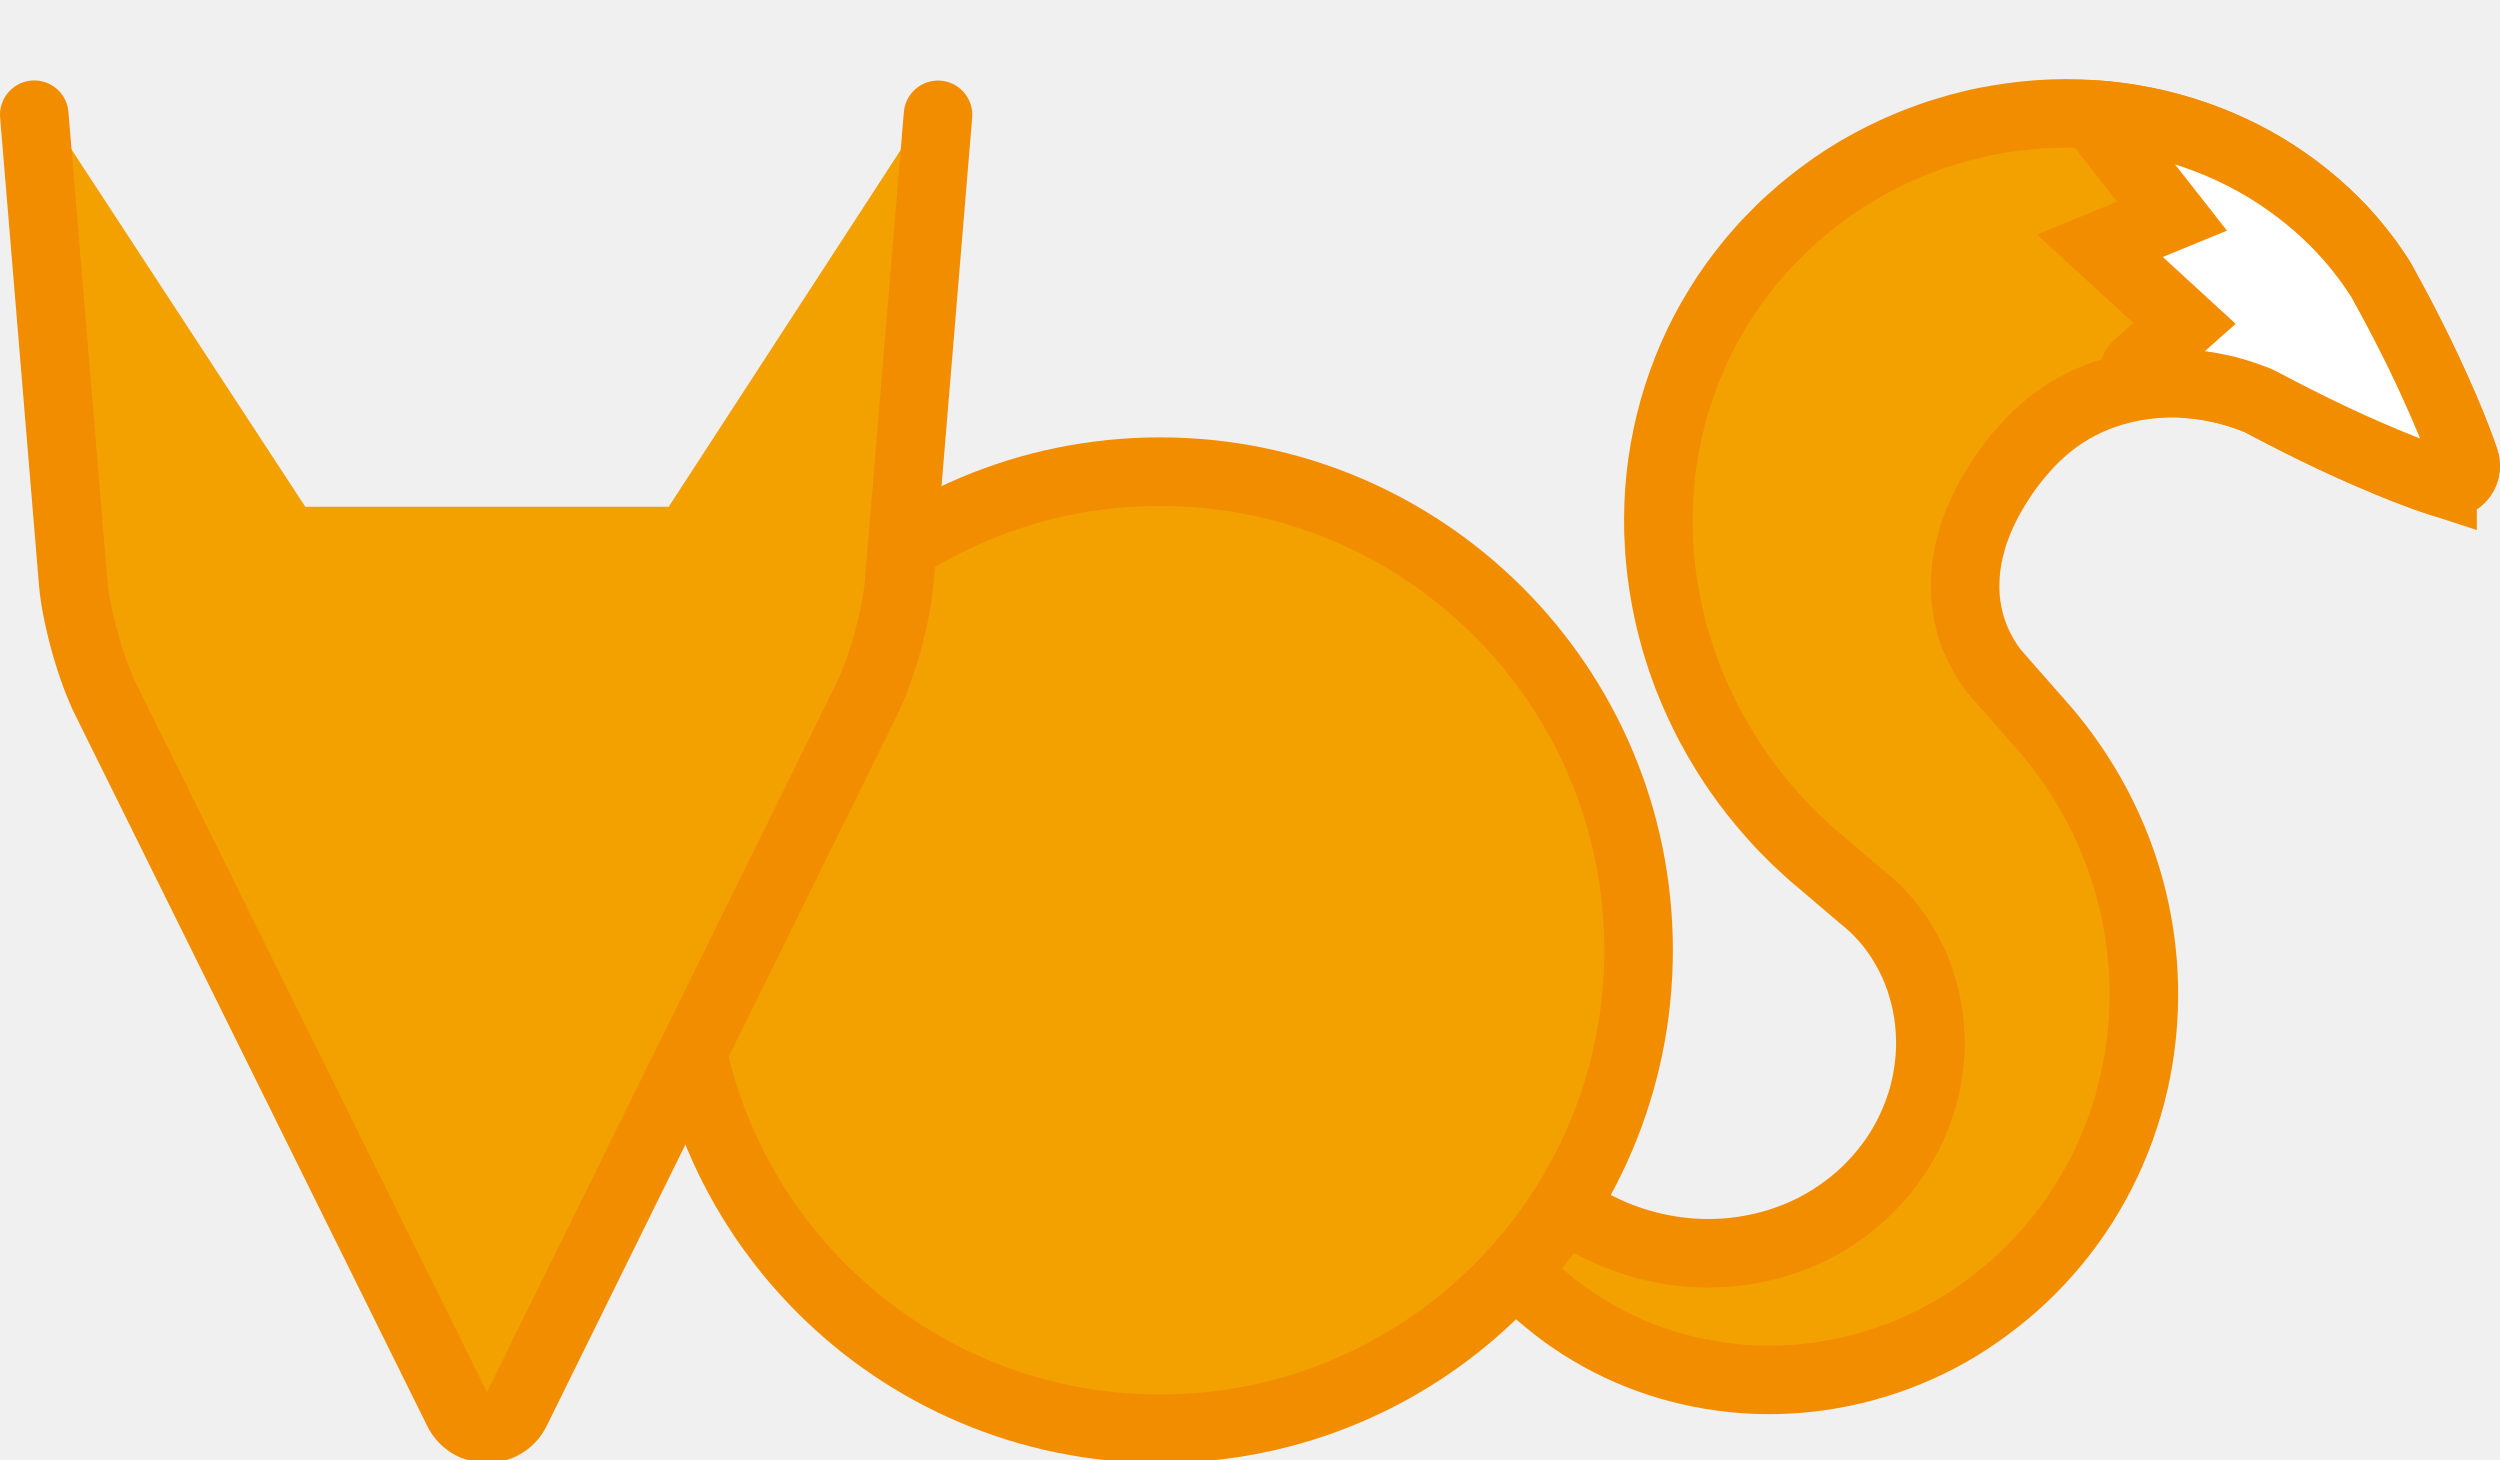
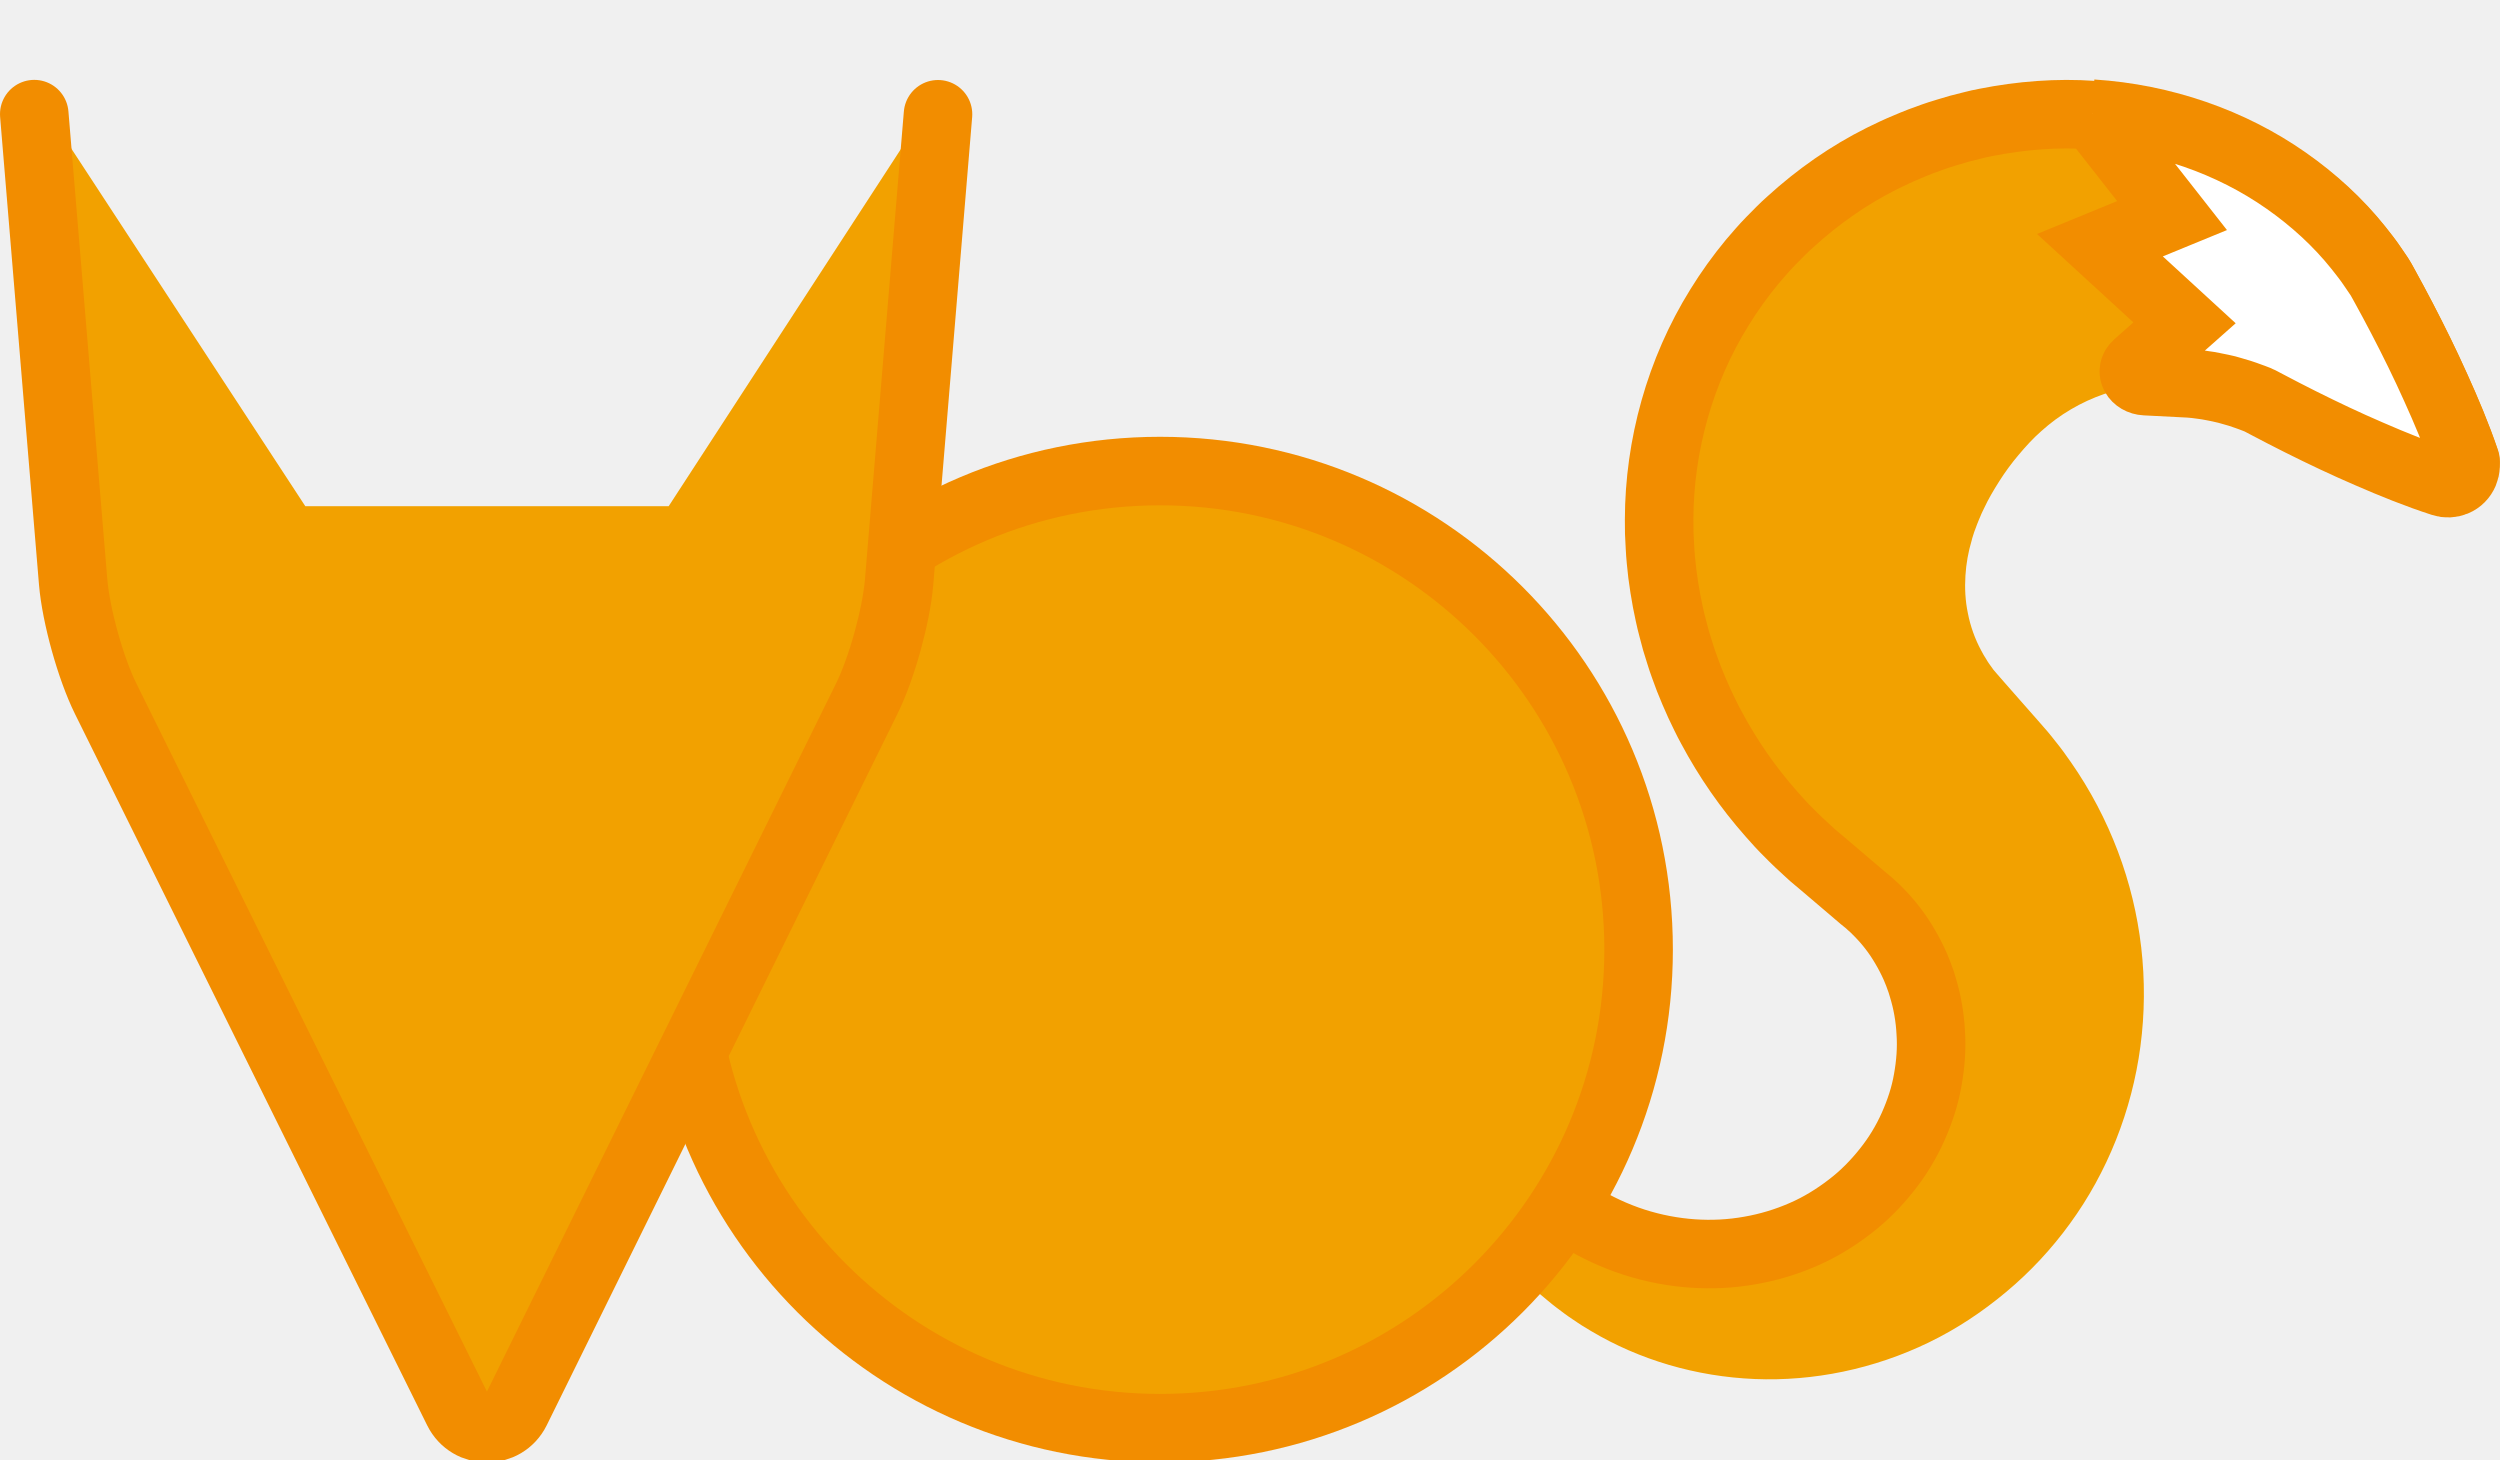
<svg xmlns="http://www.w3.org/2000/svg" id="Laag_1" data-name="Laag 1" viewBox="0 0 4377.63 2554.81">
  <defs>
-     <style>.cls-1,.cls-2{fill:#f2a100;}.cls-1,.cls-3,.cls-4{stroke:#f28d00;stroke-miterlimit:10;stroke-width:120px;}.cls-3{fill:none;stroke-linecap:round;}.cls-4{fill:#fff;}</style>
+     <style>.cls-1,.cls-3{fill:#f2a100;}.cls-2{fill:none;stroke-linecap:round;}.cls-2,.cls-3,.cls-4{stroke:#f28d00;stroke-miterlimit:10;stroke-width:120px;}.cls-4{fill:#fff;}</style>
  </defs>
-   <path class="cls-1" d="M4277,845.61c-44.75-14.49-86.89-31.63-128.2-49.6-41.47-17.81-81.65-36.94-121.18-56.72Q3998,724.4,3968.94,709l-7.28-3.84-3.63-1.93a22.24,22.24,0,0,0-3.36-1.68l-11.3-4.35c-7.32-3-15.09-5.17-22.29-7.76-7.3-2.44-15-4.11-22-6.31-7.49-1.57-14.47-3.61-21.81-4.76-7.22-1.34-14.17-2.84-21.37-3.58l-10.5-1.39-10.46-1c-55.4-4.53-106.26,3.15-150.23,18.46a320.12,320.12,0,0,0-110,64.79c-14.89,13-27.8,27.4-40.24,42.13a417.34,417.34,0,0,0-33.41,45.51c-9.89,15.57-19.37,31.48-27.37,48.77-1,2.16-1.95,4.33-3.1,6.46s-1.85,4.43-2.85,6.63c-2.1,4.39-3.69,9-5.61,13.52l-5.22,14c-1.28,4.78-3.33,9.54-4.34,14.47a273.37,273.37,0,0,0-11,61.92c-1.34,21.52-.34,43.86,4.31,65.87a230.72,230.72,0,0,0,23.1,64.8l4.24,7.79c1.44,2.6,3.16,5,4.69,7.59s3,5.2,4.79,7.63l5.3,7.35,2.63,3.72,5.1,5.93,10.37,11.94,20.86,23.76,44,50,14.62,16.8c4.86,5.6,9.34,11.57,14,17.37s9.24,11.61,13.61,17.62l12.91,18.16a715.78,715.78,0,0,1,82.45,156.47A703.83,703.83,0,0,1,3748,1833.12c-14.94,113-58.09,220.86-123.42,310.48a663.37,663.37,0,0,1-111.89,119.86c-41.55,34.74-86.83,64.81-135,88.1-96.38,46.79-202.24,68.41-304.87,64.19s-202.23-33.51-287.07-84.2l-15.8-9.59c-5.21-3.26-10.25-6.82-15.35-10.22-10.27-6.69-20-14.16-29.73-21.51s-18.87-15.44-28.21-23.11c-8.94-8.22-17.93-16.29-26.39-24.87s-16.92-17.08-24.63-26.26l-11.76-13.5-10.11-12.44-39.85-49.41c-52.89-66.13-105.83-132.22-157.9-199.19a28,28,0,0,1,39-39.59c67.75,51.05,134.63,103,201.56,154.87l50,39.1,12.4,9.64,11.26,8.06c7.31,5.55,15.29,10.2,22.88,15.2a439.47,439.47,0,0,0,97.22,45.13c67.09,21.49,137.27,26.15,202.64,14.41a403.92,403.92,0,0,0,93.48-28.12c29.44-12.73,56.47-29.49,81-48.4,24.68-18.7,46.2-40.77,65-64.45a348,348,0,0,0,46.17-75.9c11.8-26.56,20.83-53.78,25.59-81.61,5-27.71,7.16-55.57,5.26-83a326.31,326.31,0,0,0-13.95-79.53l-2.87-9.49-3.38-9.3c-1.95-6.25-5-12.16-7.26-18.23a345.24,345.24,0,0,0-17.75-34.4,296.81,296.81,0,0,0-45.89-59.93l-6.59-6.63c-2.2-2.19-4.67-4.17-7-6.28s-4.47-4.28-6.95-6.21l-7.29-5.88L3215,1532.08l-24.08-20.49-12.09-10.19-6.12-5.15-8.32-7.62-16.6-15.34c-5.57-5.1-10.77-10.6-16.15-15.94s-10.73-10.72-15.87-16.32l-15.26-17a787.82,787.82,0,0,1-105.24-151.6c-7.56-13.64-14.06-27.78-20.85-41.89-6.57-14.18-12.53-28.66-18.41-43.23-5.34-14.71-11.18-29.4-15.66-44.48l-7-22.61c-2.12-7.6-4.08-15.25-6.07-22.9-4.19-15.3-7.13-30.84-10.33-46.42-2.89-15.6-5.33-31.34-7.42-47.15-1.74-15.83-3.58-31.74-4.27-47.72l-1.19-24-.22-24.09c.3-128.47,36.31-259.64,105.78-371.26,17.09-28,36.53-54.5,57.24-79.77,10.65-12.34,21.17-24.88,32.58-36.44s22.64-23.31,34.83-34c47.95-43.69,101.84-81.45,159.87-110.4,14.57-7.12,29.12-14.16,44.09-20.25,7.46-3.09,14.83-6.34,22.37-9.18s15.09-5.62,22.67-8.28,15.21-5.17,22.91-7.44l23-6.83c7.72-2.08,15.5-3.95,23.23-5.87s15.45-3.87,23.31-5.22c62.42-12.36,125.64-17.28,187.7-12.86,124,7.93,243,49.42,339.48,117.07,48.25,33.74,91.25,73.22,126.55,117.41,8.73,11.13,17.52,22,25.22,33.7l11.72,17.21a39.75,39.75,0,0,1,2.3,3.8l2,3.6,4,7.22q15.9,28.79,31.21,58.19c20.37,39.23,40.11,79.11,58.55,120.31C4283,719.63,4300.8,761.5,4316,806a31.07,31.07,0,0,1-39,39.59Z" />
-   <circle class="cls-1" cx="2031.3" cy="1663.83" r="837.98" />
-   <path class="cls-2" d="M1642.51,201.09l-68.13,819.17c-4.91,59-30.35,150.78-56.54,203.91l-614.3,1246c-20.79,42.16-80.9,42.21-101.75.08L185.06,1224.52c-26.4-53.32-52-145.45-57-204.74L60,200.86c-.92-11.09,13-16.74,20.07-8.16L534.59,887.36H1170.9L1622.41,193C1629.47,184.34,1643.43,190,1642.51,201.09Z" />
-   <path class="cls-3" d="M1642.51,201.09l-68.13,819.17c-4.91,59-30.35,150.78-56.54,203.91l-614.3,1246c-20.79,42.16-80.9,42.21-101.75.08L185.06,1224.52c-26.4-53.32-52-145.45-57-204.74L60,200.86" />
-   <path class="cls-4" d="M3663.47,200.08c124,7.93,243,49.42,339.48,117.07,48.25,33.74,91.25,73.22,126.55,117.41,8.73,11.13,17.52,22,25.22,33.7l11.72,17.21a39.75,39.75,0,0,1,2.3,3.8l2,3.6,4,7.22q15.9,28.79,31.21,58.19c20.37,39.23,40.11,79.11,58.55,120.31,18.41,40.64,36,82.11,51.09,126.16,5.4,15.8-1.69,33.69-17.14,40a31,31,0,0,1-21.41.84c-44.75-14.49-86.89-31.63-128.2-49.6-41.47-17.81-81.65-36.94-121.18-56.72Q3998,724.4,3968.94,709l-7.28-3.84-3.63-1.93a22.24,22.24,0,0,0-3.36-1.68l-11.3-4.35c-7.32-3-15.09-5.17-22.29-7.76-7.3-2.44-15-4.11-22-6.31-7.49-1.57-14.47-3.61-21.81-4.76-7.22-1.34-14.17-2.84-21.37-3.58l-10.5-1.39-10.46-1c-21.48-11.86-49.85-10.34-78.32-4-16.6,3.7-27.19-17.18-14.47-28.46l83.07-73.65L3677.09,430.35l126.3-51.87-139.92-178.4" />
+   <path class="cls-1" d="M4277,844.61c-44.75-14.49-86.89-31.63-128.2-49.6-41.47-17.81-81.65-36.94-121.18-56.72Q3998,723.4,3968.94,708l-7.28-3.84-3.63-1.93a22.24,22.24,0,0,0-3.36-1.68l-11.3-4.35c-7.32-3-15.09-5.17-22.29-7.76-7.3-2.44-15-4.11-22-6.31-7.49-1.57-14.47-3.61-21.81-4.76-7.22-1.34-14.17-2.84-21.37-3.58l-10.5-1.39-10.46-1c-55.4-4.53-106.26,3.15-150.23,18.46a320.12,320.12,0,0,0-110,64.79c-14.89,13-27.8,27.4-40.24,42.13a417.34,417.34,0,0,0-33.41,45.51c-9.89,15.57-19.37,31.48-27.37,48.77-1,2.16-1.95,4.33-3.1,6.46s-1.85,4.43-2.85,6.63c-2.1,4.39-3.69,9-5.61,13.52l-5.22,14c-1.28,4.78-3.33,9.54-4.34,14.47a273.37,273.37,0,0,0-11,61.92c-1.34,21.52-.34,43.86,4.31,65.87a230.72,230.72,0,0,0,23.1,64.8l4.24,7.79c1.44,2.6,3.16,5,4.69,7.59s3,5.2,4.79,7.63l5.3,7.35,2.63,3.72,5.1,5.93,10.37,11.94,20.86,23.76,44,50,14.62,16.8c4.86,5.6,9.34,11.57,14,17.37s9.24,11.61,13.61,17.62l12.91,18.16a715.78,715.78,0,0,1,82.45,156.47A703.83,703.83,0,0,1,3748,1832.12c-14.94,113-58.09,220.86-123.42,310.48a663.37,663.37,0,0,1-111.89,119.86c-41.55,34.74-86.83,64.81-135,88.1-96.38,46.79-202.24,68.41-304.87,64.19s-202.23-33.51-287.07-84.2l-15.8-9.59c-5.21-3.26-10.25-6.82-15.35-10.22-10.27-6.69-20-14.16-29.73-21.51s-18.87-15.44-28.21-23.11c-8.94-8.22-17.93-16.29-26.39-24.87s-16.92-17.08-24.63-26.26l-11.76-13.5-10.11-12.44-39.85-49.41c-52.89-66.13-105.83-132.22-157.9-199.19a28,28,0,0,1,39-39.59c67.75,51.05,134.63,103,201.56,154.87l50,39.1,12.4,9.64,11.26,8.06c7.31,5.55,15.29,10.2,22.88,15.2a439.47,439.47,0,0,0,97.22,45.13c67.09,21.49,137.27,26.15,202.64,14.41a403.92,403.92,0,0,0,93.48-28.12c29.44-12.73,56.47-29.49,81-48.4,24.68-18.7,46.2-40.77,65-64.45a348,348,0,0,0,46.17-75.9c11.8-26.56,20.83-53.78,25.59-81.61,5-27.71,7.16-55.57,5.26-83a326.31,326.31,0,0,0-13.95-79.53l-2.87-9.49-3.38-9.3c-1.95-6.25-5-12.16-7.26-18.23a345.24,345.24,0,0,0-17.75-34.4,296.81,296.81,0,0,0-45.89-59.93l-6.59-6.63c-2.2-2.19-4.67-4.17-7-6.28s-4.47-4.28-6.95-6.21l-7.29-5.88L3215,1531.08l-24.08-20.49-12.09-10.19-6.12-5.15-8.32-7.62-16.6-15.34c-5.57-5.1-10.77-10.6-16.15-15.94s-10.73-10.72-15.87-16.32l-15.26-17a787.82,787.82,0,0,1-105.24-151.6c-7.56-13.64-14.06-27.78-20.85-41.89-6.57-14.18-12.53-28.66-18.41-43.23-5.34-14.71-11.18-29.4-15.66-44.48l-7-22.61c-2.12-7.6-4.08-15.25-6.07-22.9-4.19-15.3-7.13-30.84-10.33-46.42-2.89-15.6-5.33-31.34-7.42-47.15-1.74-15.83-3.58-31.74-4.27-47.72l-1.19-24-.22-24.09c.3-128.47,36.31-259.64,105.78-371.26,17.09-28,36.53-54.5,57.24-79.77,10.65-12.34,21.17-24.88,32.58-36.44s22.64-23.31,34.83-34c47.95-43.69,101.84-81.45,159.87-110.4,14.57-7.12,29.12-14.16,44.09-20.25,7.46-3.09,14.83-6.34,22.37-9.18s15.09-5.62,22.67-8.28,15.21-5.17,22.91-7.44l23-6.83c7.72-2.08,15.5-3.95,23.23-5.87s15.45-3.87,23.31-5.22c62.42-12.36,125.64-17.28,187.7-12.86,124,7.93,243,49.42,339.48,117.07,48.25,33.74,91.25,73.22,126.55,117.41,8.73,11.13,17.52,22,25.22,33.7l11.72,17.21a39.75,39.75,0,0,1,2.3,3.8l2,3.6,4,7.22q15.9,28.79,31.21,58.19c20.37,39.23,40.11,79.11,58.55,120.31C4283,718.63,4300.8,760.5,4316,805a31.07,31.07,0,0,1-39,39.59Z" />
+   <path class="cls-2" d="M2667.92,2058.1l50,39.1,12.41,9.65,11.26,8.05c7.31,5.55,15.28,10.2,22.87,15.2a439,439,0,0,0,97.22,45.13c67.1,21.49,137.28,26.15,202.65,14.42a405,405,0,0,0,93.48-28.12c29.43-12.74,56.46-29.5,81-48.41,24.67-18.69,46.2-40.76,65-64.44a348.08,348.08,0,0,0,46.17-75.91c11.8-26.55,20.83-53.78,25.6-81.61,5-27.71,7.15-55.57,5.25-83a326.31,326.31,0,0,0-13.95-79.53l-2.86-9.48-3.39-9.3c-2-6.26-5-12.17-7.25-18.24a348.55,348.55,0,0,0-17.76-34.4,297.09,297.09,0,0,0-45.89-59.93l-6.59-6.62c-2.2-2.2-4.67-4.18-6.94-6.29s-4.48-4.28-7-6.21l-7.28-5.88-45.58-38.85L3192.31,1513l-12.1-10.19-6.12-5.15-8.32-7.62-16.6-15.34c-5.57-5.09-10.77-10.6-16.15-15.93s-10.73-10.73-15.87-16.33l-15.25-17a787.32,787.32,0,0,1-105.24-151.61c-7.57-13.64-14.07-27.78-20.86-41.89-6.57-14.17-12.53-28.66-18.4-43.23-5.35-14.71-11.18-29.4-15.67-44.48l-7-22.61c-2.12-7.6-4.08-15.24-6.07-22.9-4.2-15.29-7.14-30.84-10.34-46.42q-4.32-23.4-7.42-47.15c-1.74-15.83-3.58-31.74-4.27-47.72l-1.19-24-.21-24.09c.29-128.47,36.31-259.63,105.78-371.25a708.87,708.87,0,0,1,57.23-79.78c10.65-12.33,21.17-24.88,32.58-36.44s22.64-23.31,34.84-34c47.95-43.69,101.84-81.45,159.86-110.4,14.58-7.12,29.12-14.16,44.09-20.25,7.46-3.09,14.83-6.34,22.37-9.18s15.09-5.62,22.68-8.28,15.2-5.17,22.9-7.43l23-6.83c7.72-2.09,15.49-4,23.23-5.88s15.45-3.87,23.31-5.22c62.41-12.36,125.64-17.28,187.7-12.86,124,7.94,242.94,49.42,339.48,117.07,48.24,33.74,91.24,73.23,126.54,117.41,8.74,11.13,17.52,22,25.23,33.7l11.71,17.21a41,41,0,0,1,2.3,3.8l2,3.6,3.95,7.22q15.9,28.8,31.21,58.19c20.38,39.23,40.11,79.11,58.55,120.31,18.59,41,36.37,82.91,51.53,127.43" />
+   <circle class="cls-3" cx="2031.3" cy="1662.83" r="837.98" />
+   <path class="cls-1" d="M1642.51,200.09l-68.13,819.17c-4.91,59-30.35,150.78-56.54,203.91l-614.3,1246c-20.79,42.16-80.9,42.21-101.75.08L185.06,1223.52c-26.4-53.32-52-145.45-57-204.74L60,199.86c-.92-11.09,13-16.74,20.07-8.16L534.59,886.36H1170.9L1622.41,192C1629.47,183.34,1643.43,189,1642.51,200.09Z" />
+   <path class="cls-2" d="M1642.51,200.09l-68.13,819.17c-4.91,59-30.35,150.78-56.54,203.91l-614.3,1246c-20.79,42.16-80.9,42.21-101.75.08L185.06,1223.52c-26.4-53.32-52-145.45-57-204.74L60,199.86" />
+   <path class="cls-4" d="M3663.47,199.08c124,7.93,243,49.42,339.48,117.07,48.25,33.74,91.25,73.22,126.55,117.41,8.73,11.13,17.52,22,25.22,33.7l11.72,17.21a39.75,39.75,0,0,1,2.3,3.8l2,3.6,4,7.22q15.9,28.79,31.21,58.19c20.37,39.23,40.11,79.11,58.55,120.31,18.41,40.64,36,82.11,51.09,126.16,5.4,15.8-1.69,33.69-17.14,40a31,31,0,0,1-21.41.84c-44.75-14.49-86.89-31.63-128.2-49.6-41.47-17.81-81.65-36.94-121.18-56.72Q3998,723.4,3968.94,708l-7.28-3.84-3.63-1.93a22.24,22.24,0,0,0-3.36-1.68l-11.3-4.35c-7.32-3-15.09-5.17-22.29-7.76-7.3-2.44-15-4.11-22-6.31-7.49-1.57-14.47-3.61-21.81-4.76-7.22-1.34-14.17-2.84-21.37-3.58l-10.5-1.39-10.46-1-78.32-4c-17-.87-27.19-17.18-14.47-28.46l83.07-73.65L3677.09,429.35l126.3-51.87-139.92-178.4" />
</svg>
